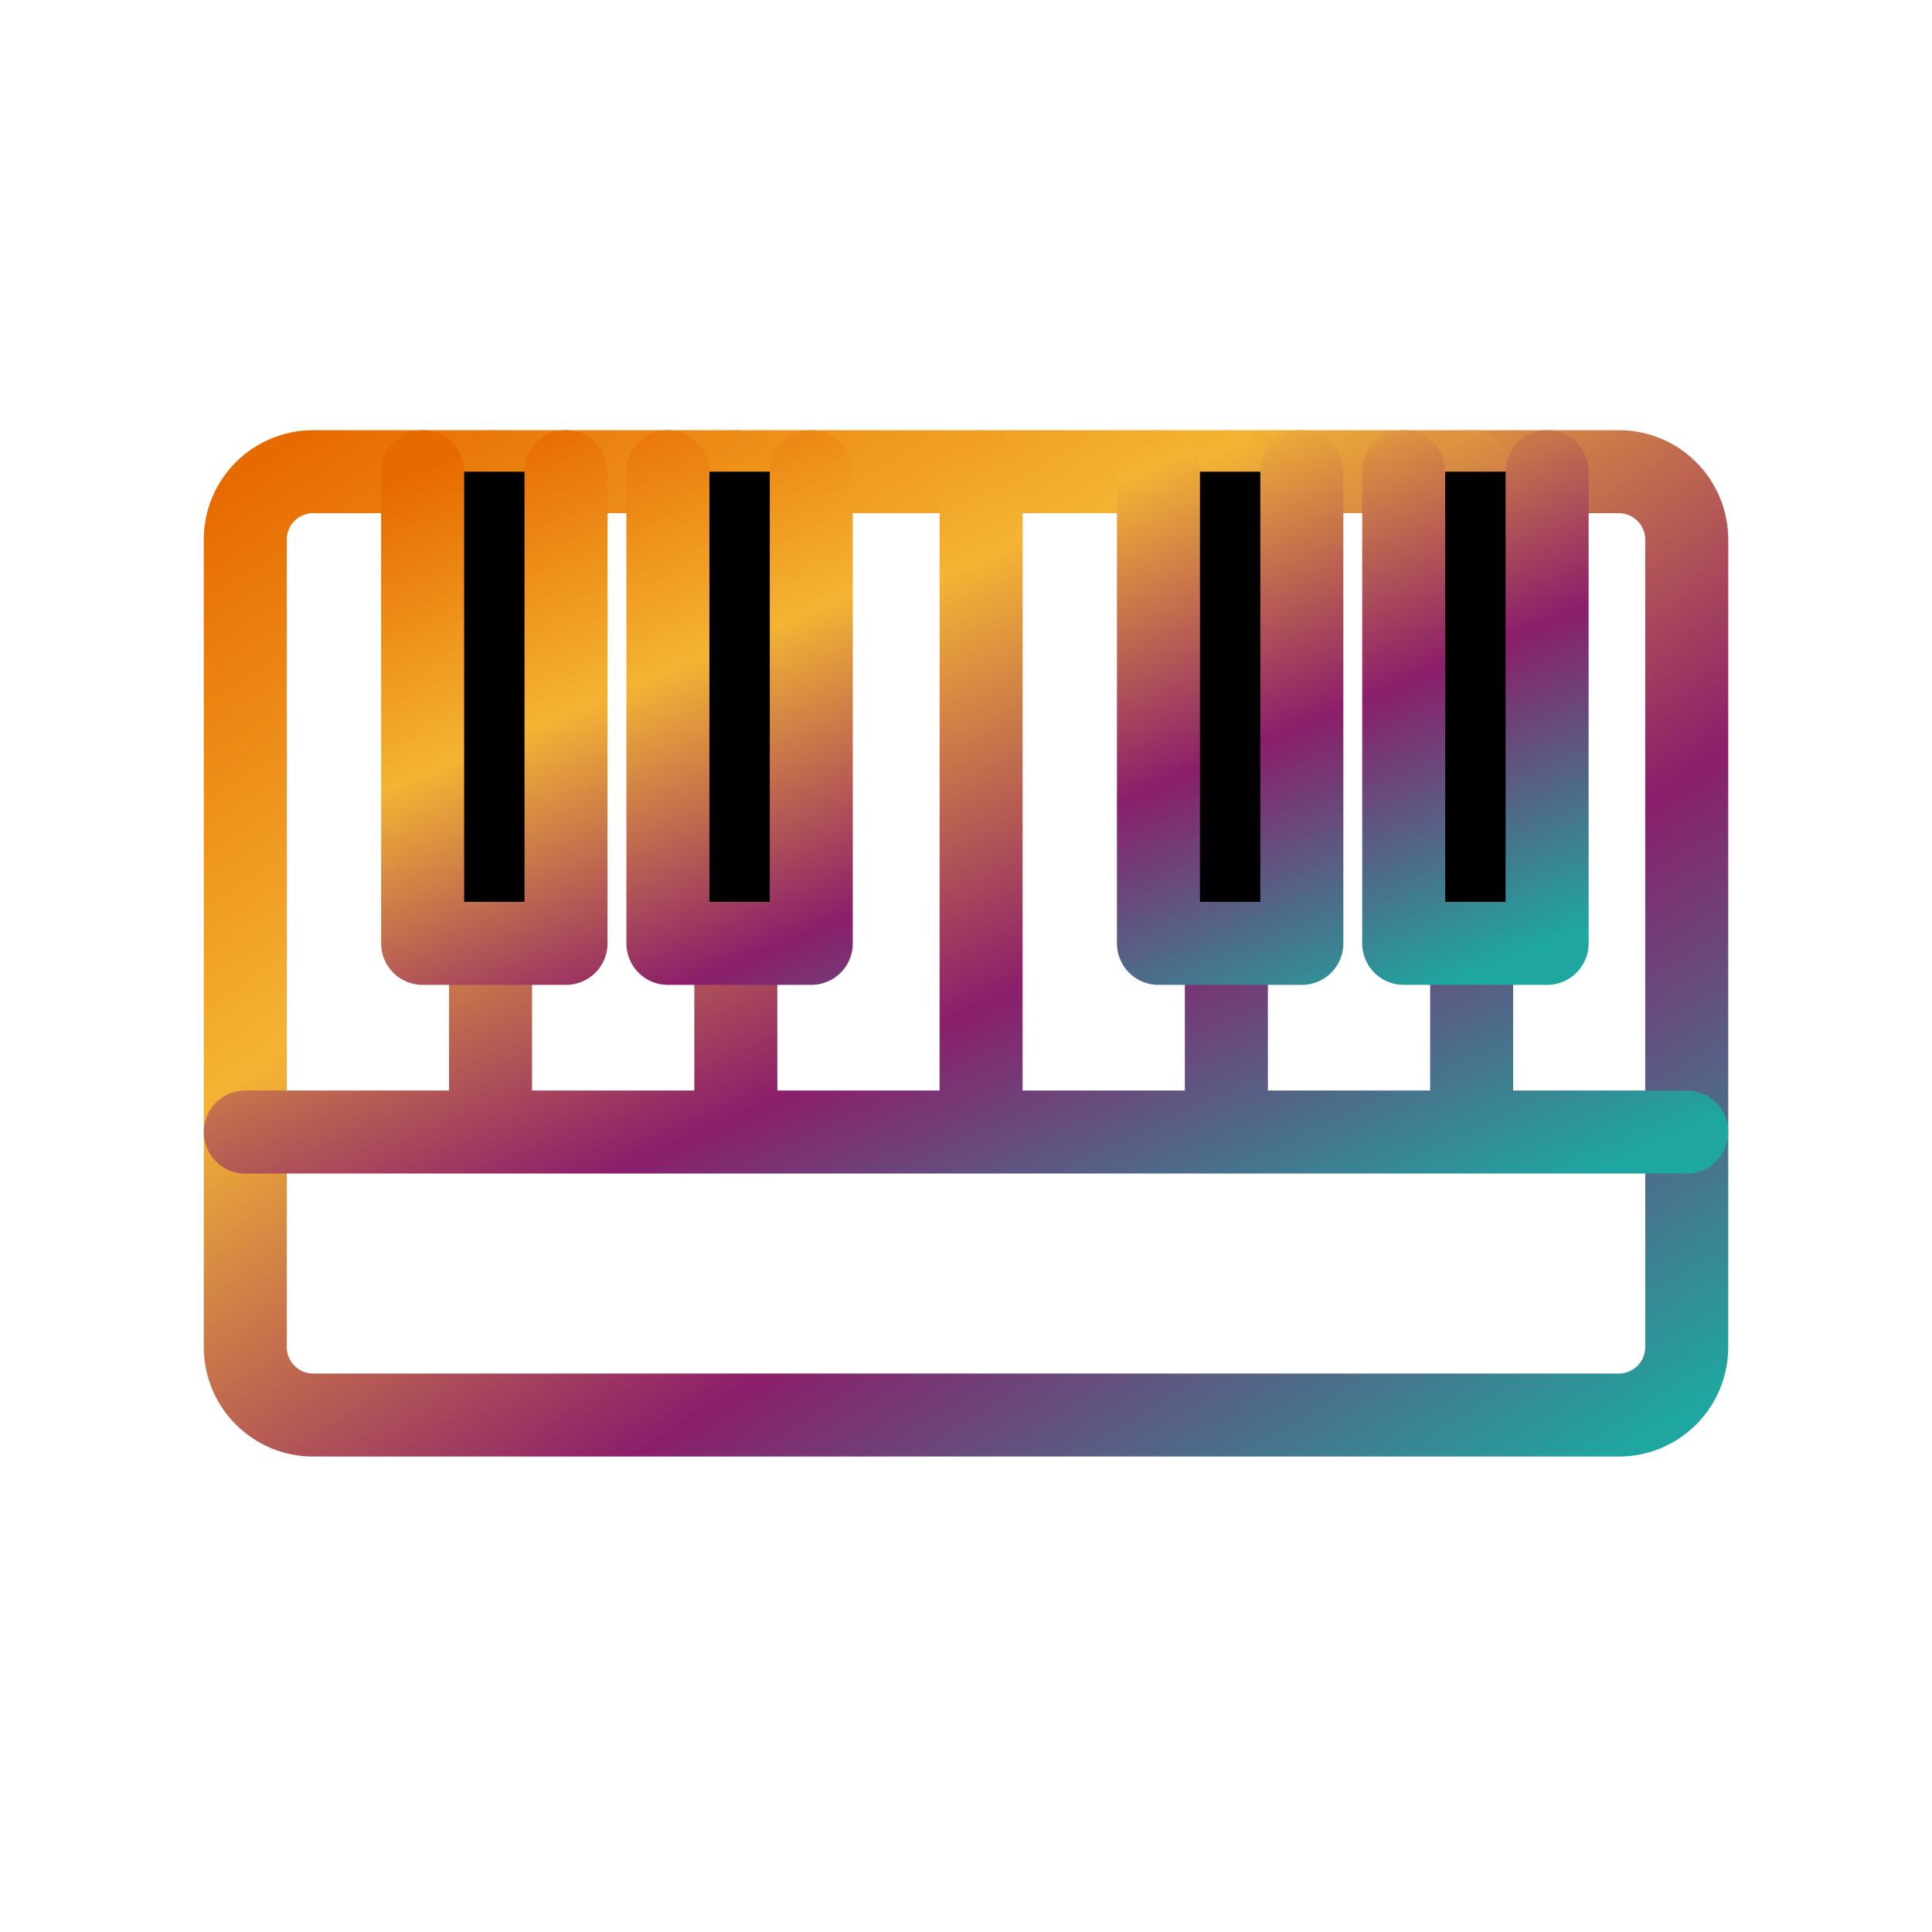
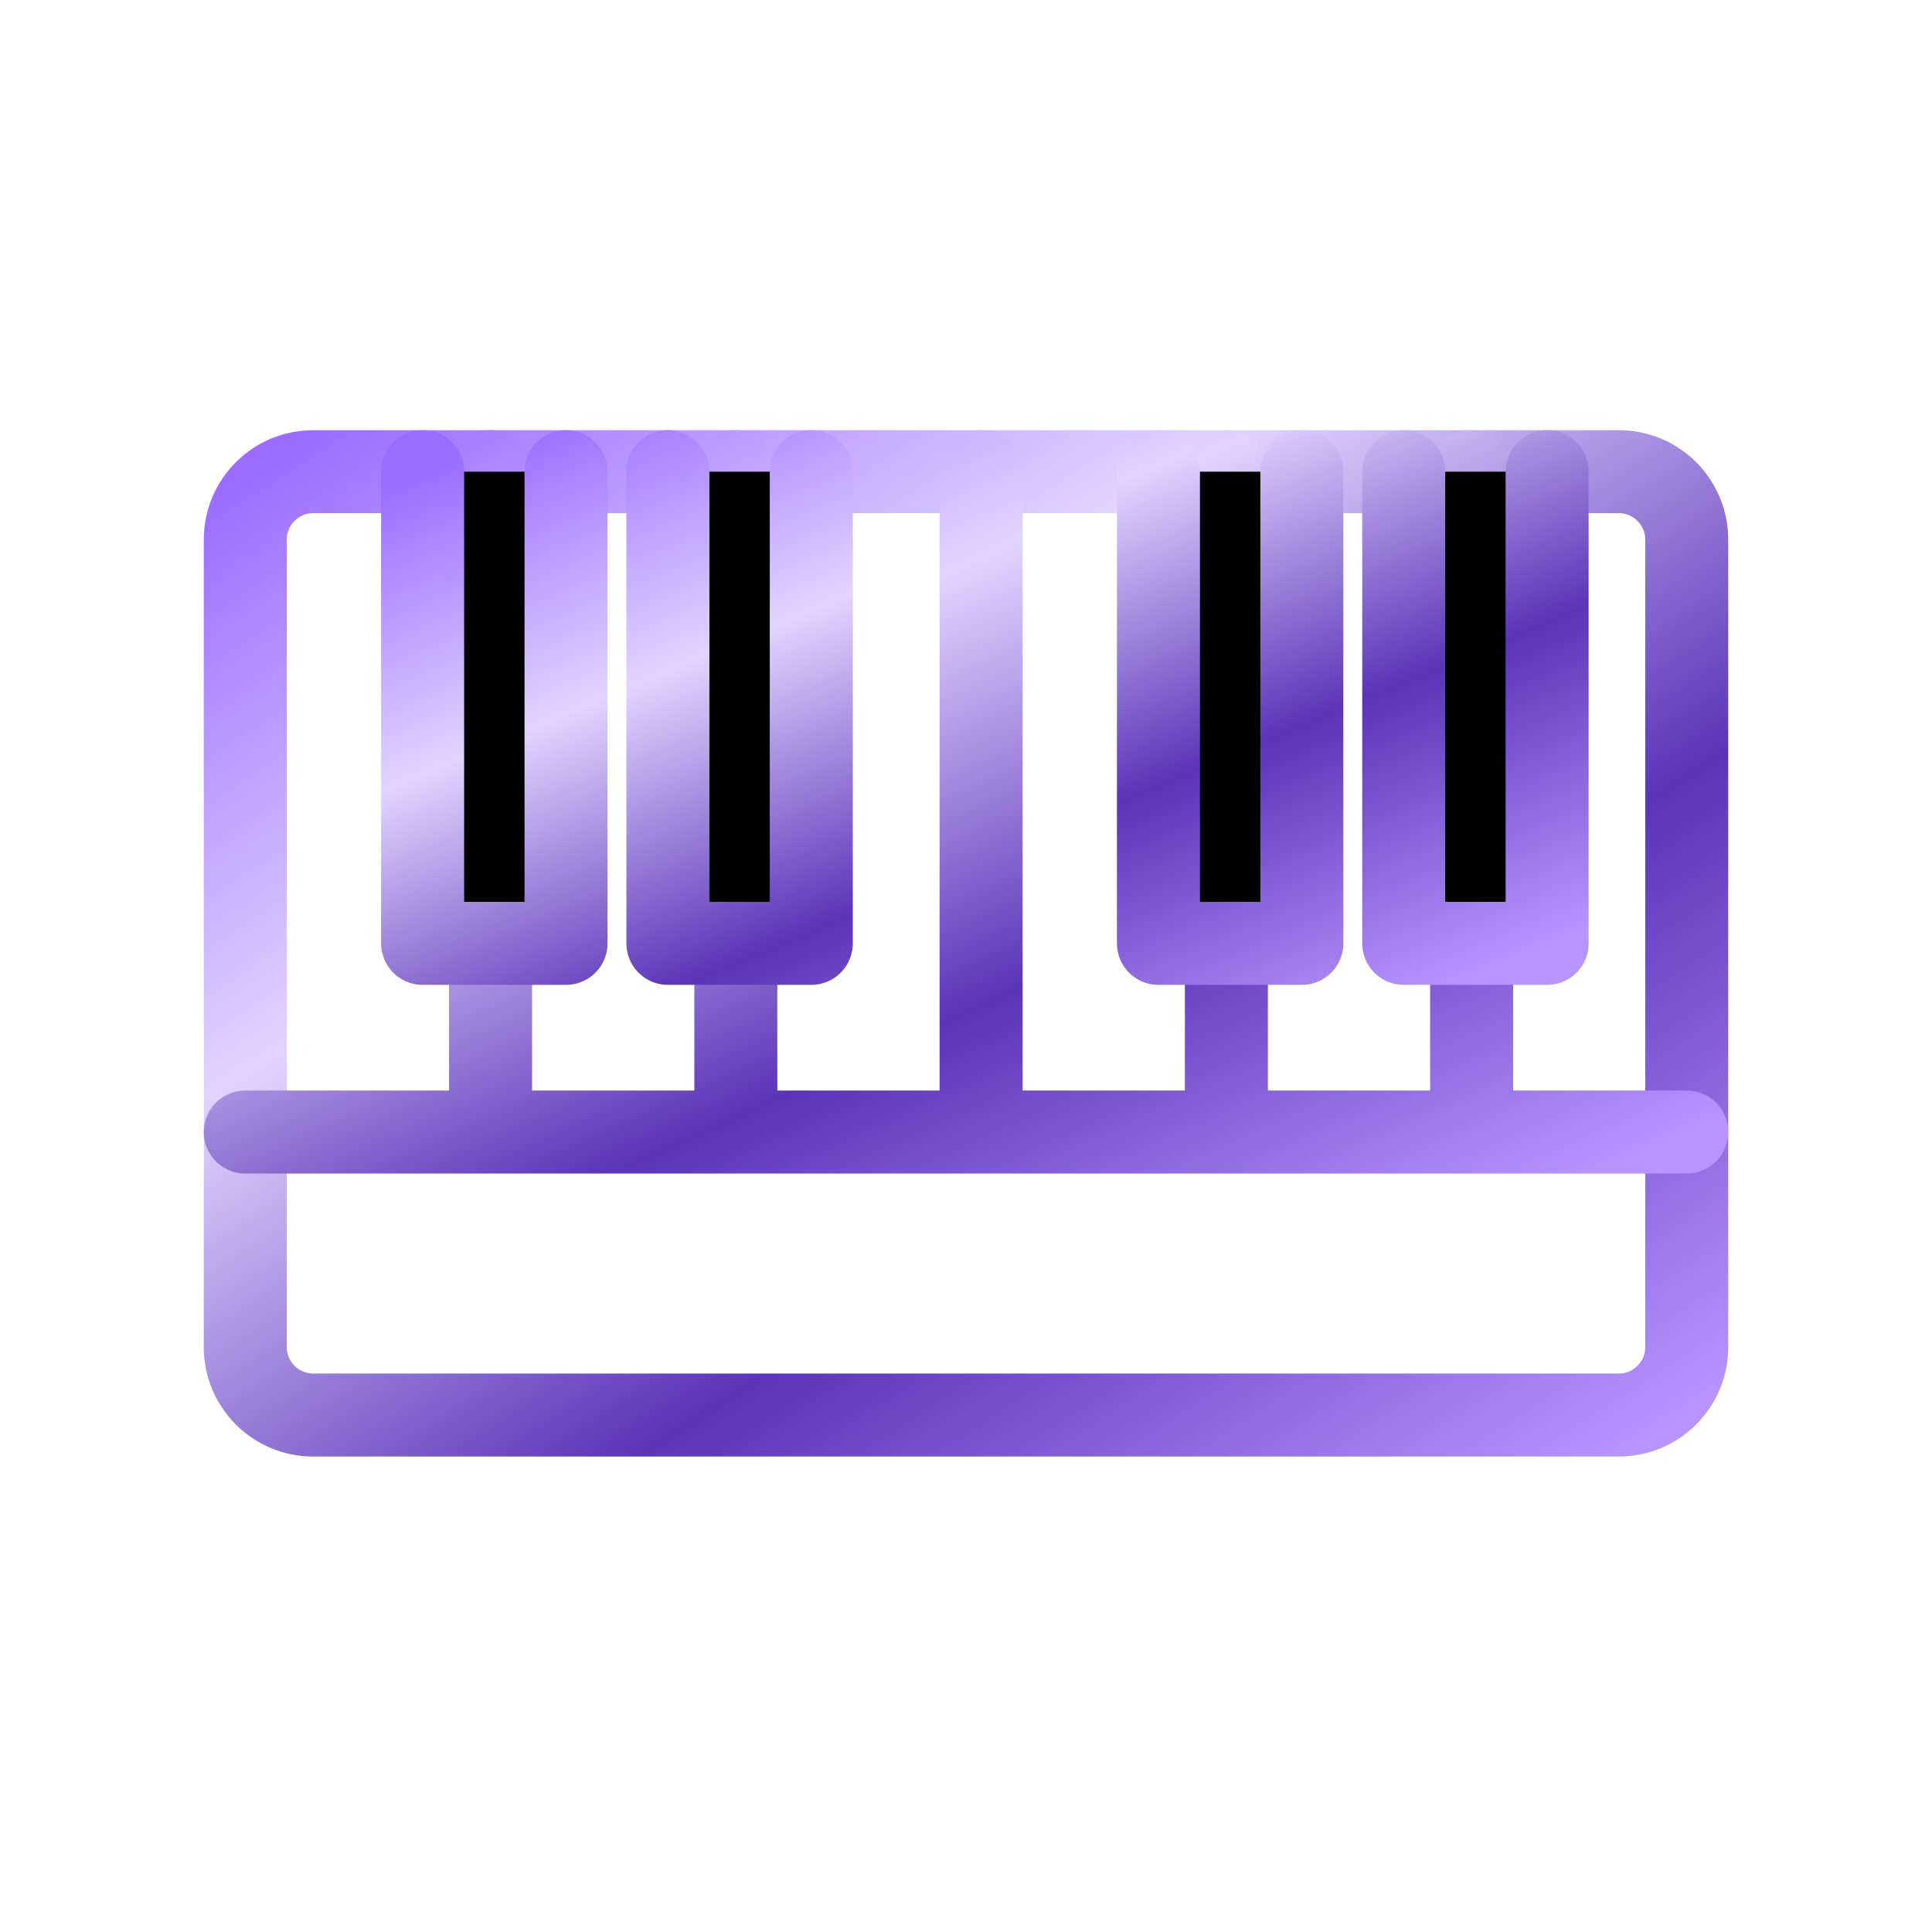
<svg xmlns="http://www.w3.org/2000/svg" width="512" height="512" viewBox="0 0 512 512">
  <defs>
    <linearGradient id="g" x1="0" y1="0" x2="1" y2="1">
-       <stop offset="0" stop-color="#E76A00" />
-       <stop offset="0.32" stop-color="#F4B433" />
-       <stop offset="0.66" stop-color="#8B1E6B" />
-       <stop offset="1" stop-color="#1EA7A1" />
+       <stop offset="0" stop-color="#9B6CFF" />
+       <stop offset="0.32" stop-color="#E2D4FF" />
+       <stop offset="0.66" stop-color="#5B34B8" />
+       <stop offset="1" stop-color="#B794FF" />
    </linearGradient>
  </defs>
  <g fill="none" stroke="url(#g)" stroke-width="22" stroke-linecap="round" stroke-linejoin="round">
    <rect x="65" y="125" width="382" height="250" rx="18" />
    <path d="M65 300H447 M130 125V300 M195 125V300 M260 125V300 M325 125V300 M390 125V300" />
    <path d="M112 125V250H150V125 M177 125V250H215V125 M307 125V250H345V125 M372 125V250H410V125" fill="currentColor" />
  </g>
</svg>
